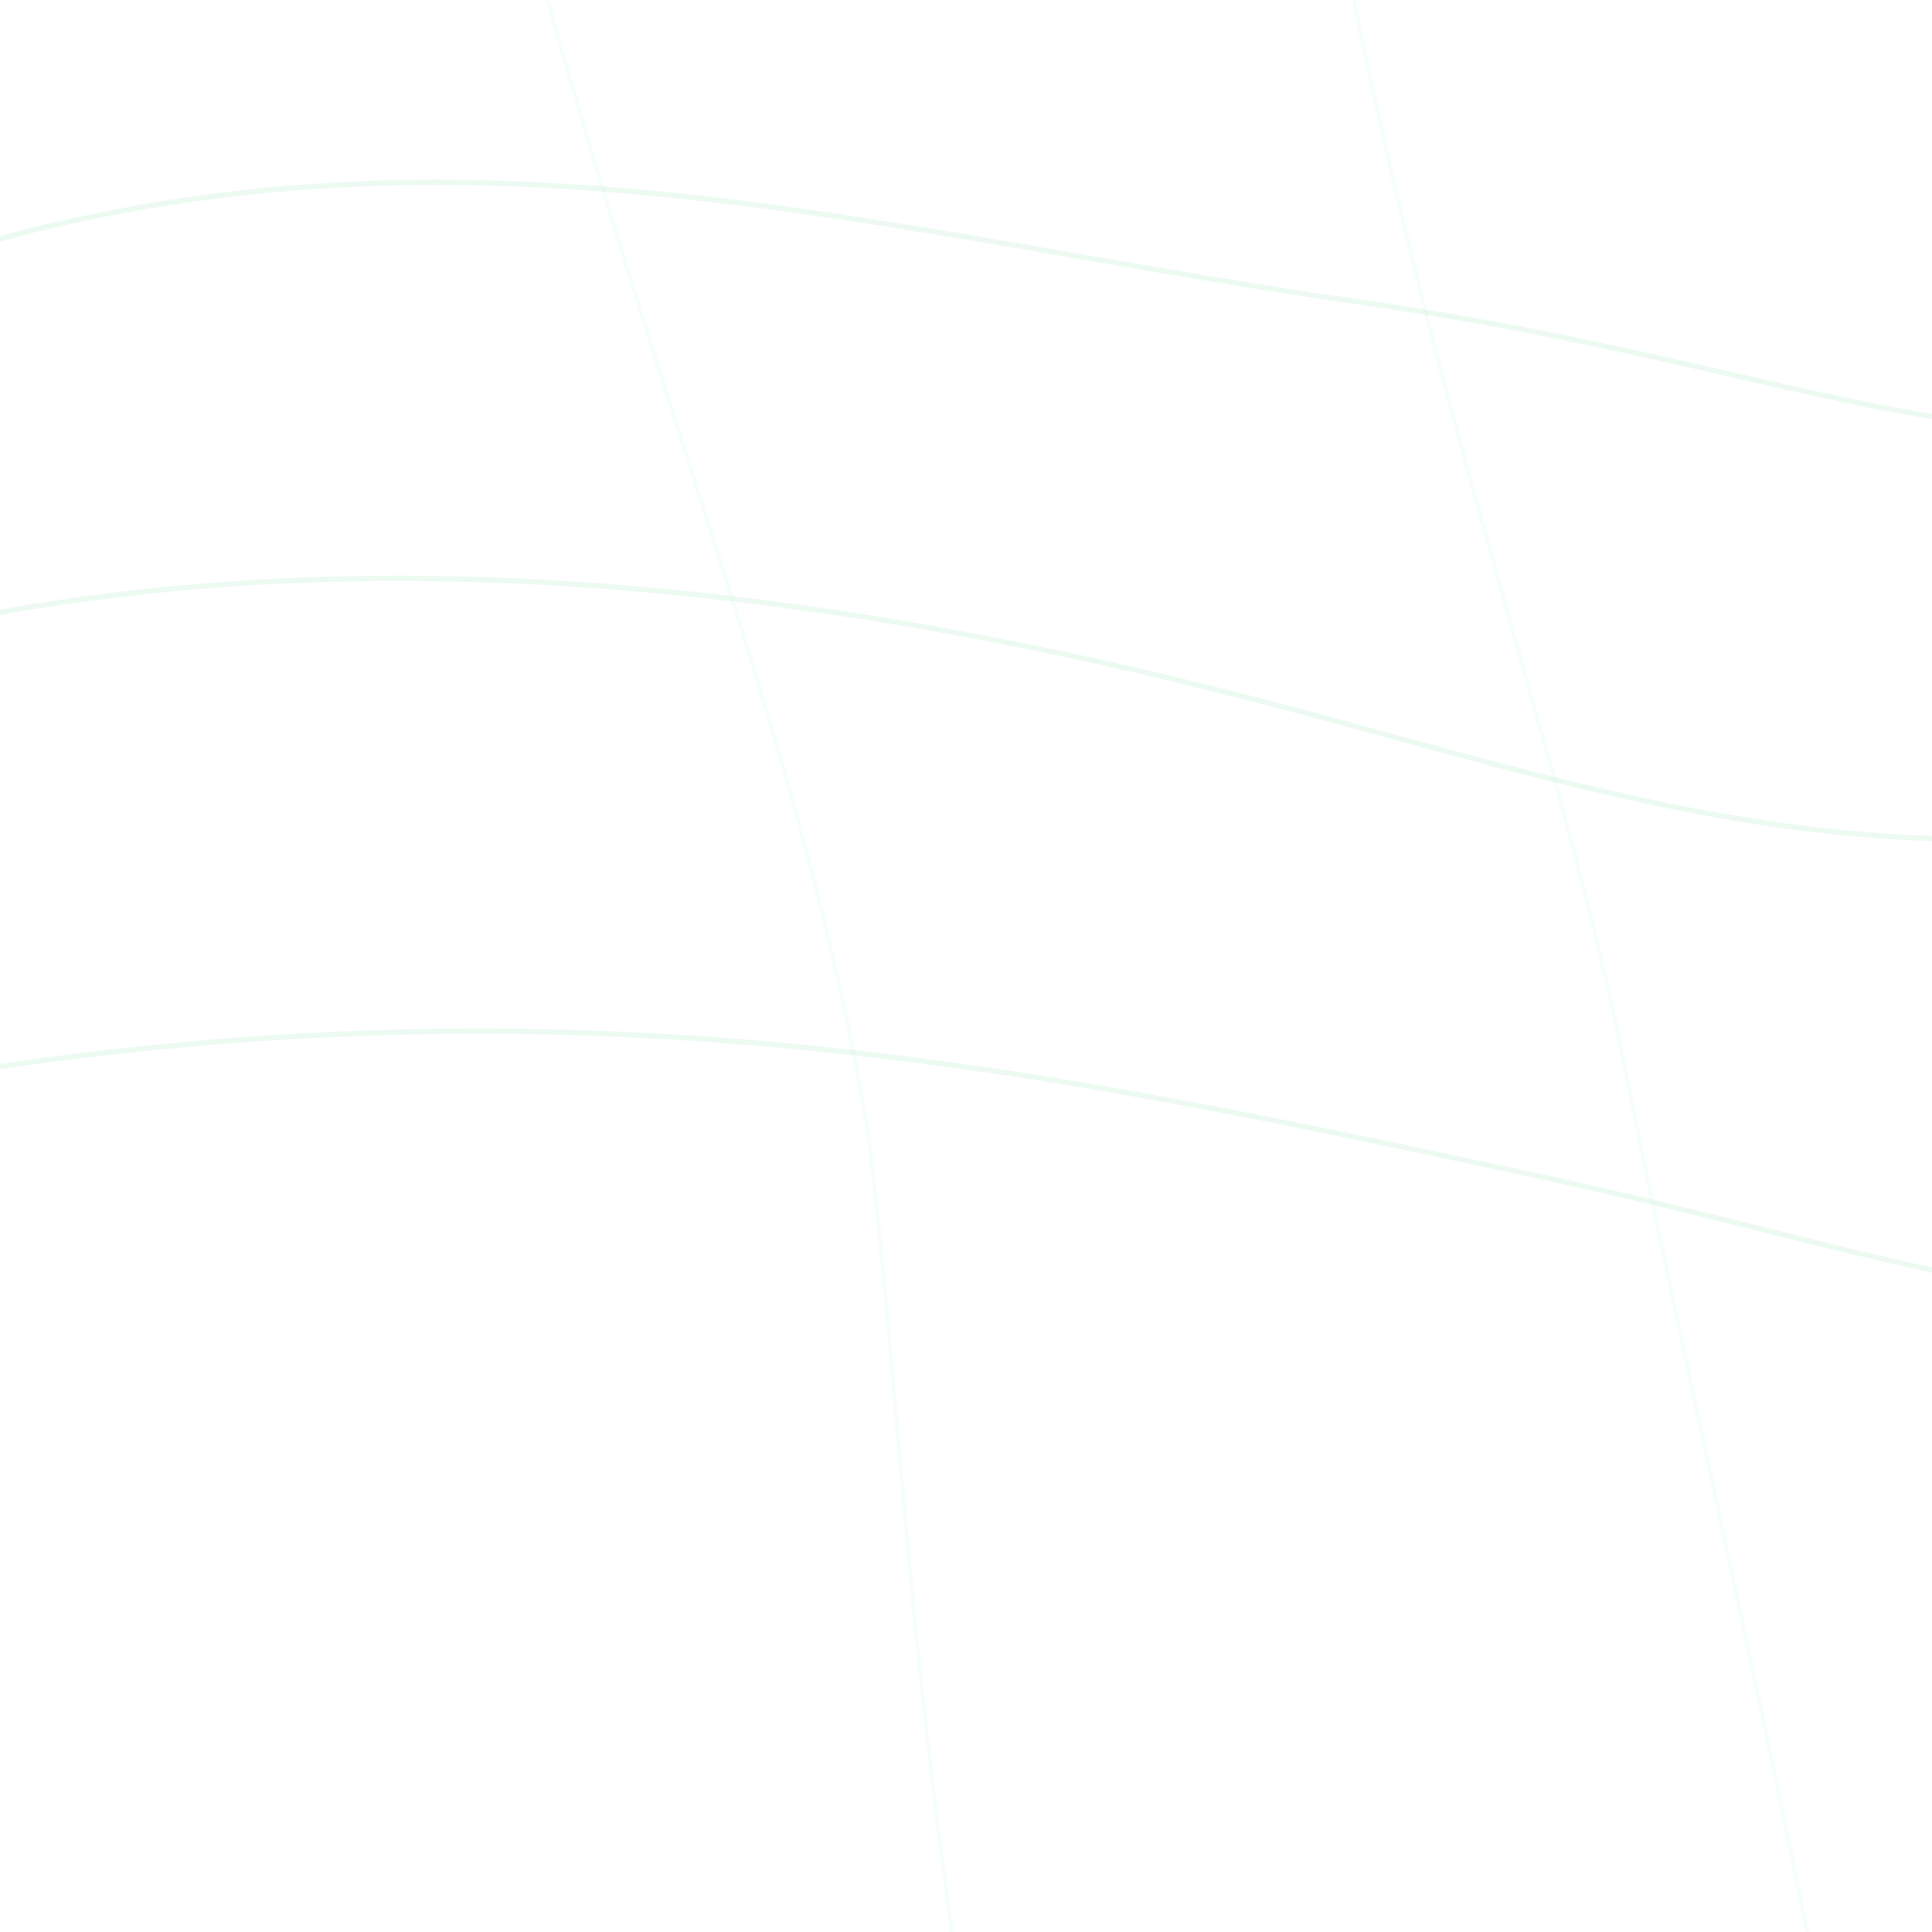
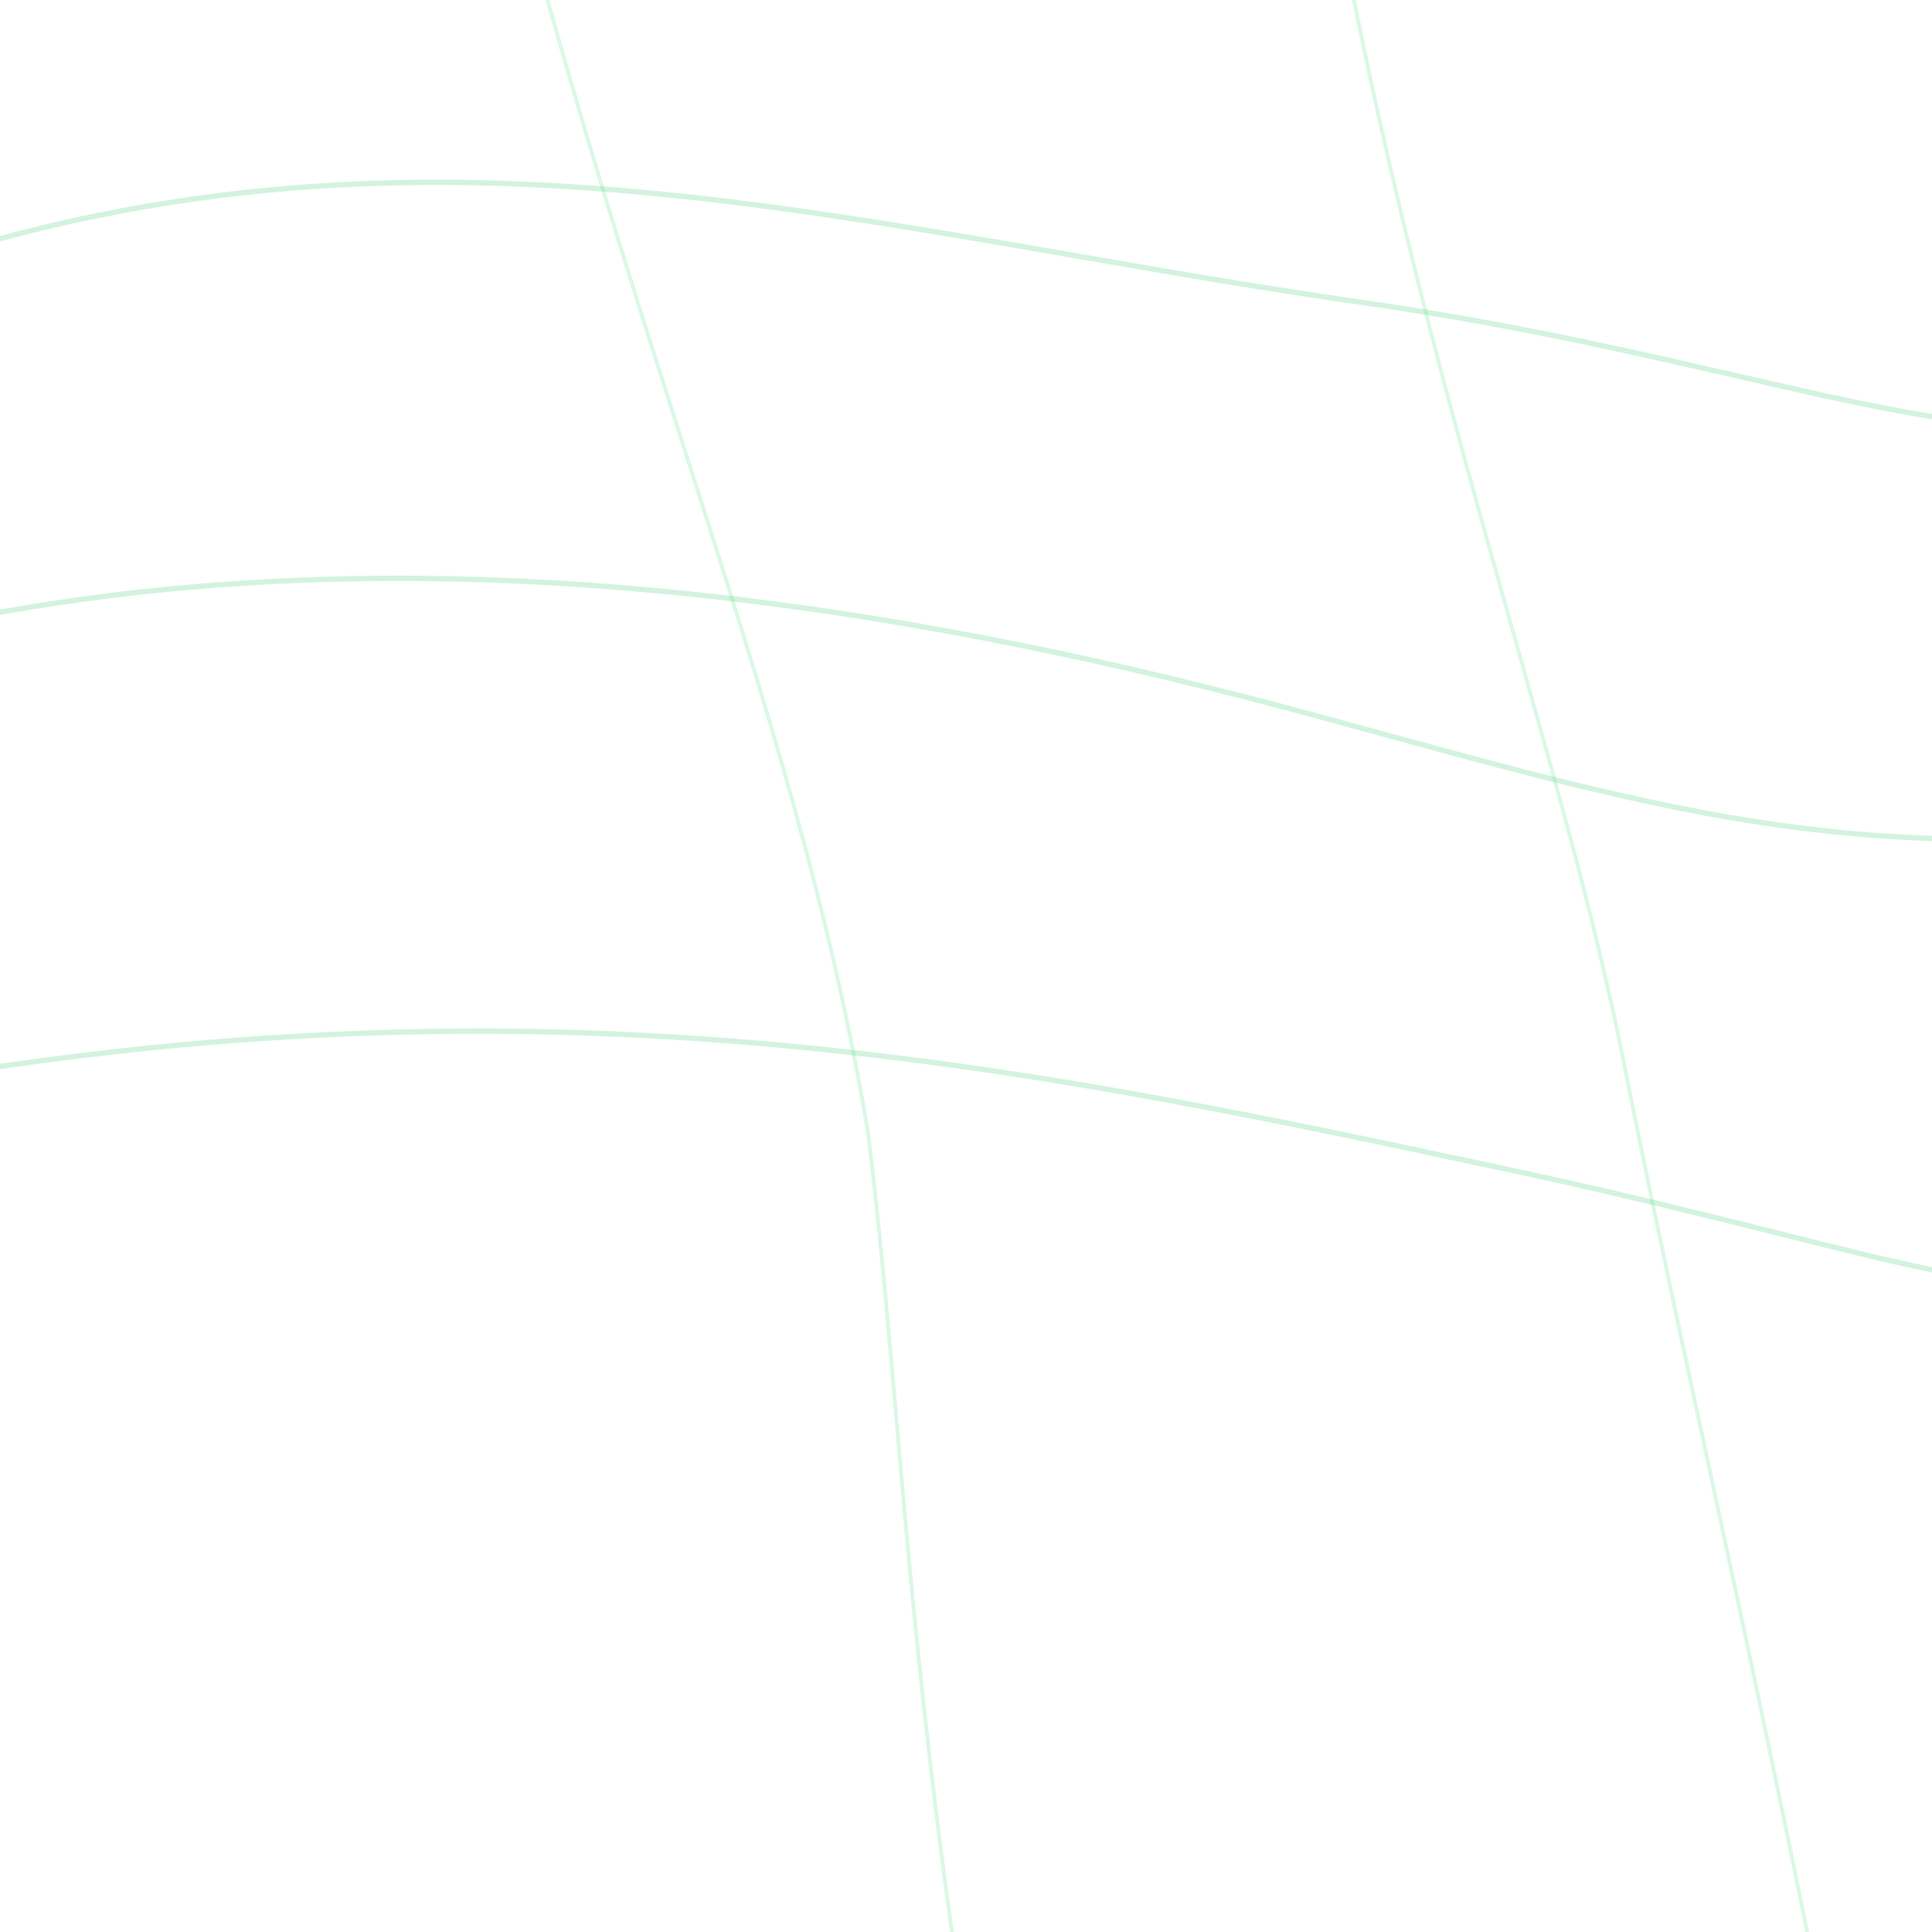
<svg xmlns="http://www.w3.org/2000/svg" width="512" height="512">
  <rect width="512" height="512" fill="none" />
-   <g fill="none" stroke="#22c55e" stroke-opacity="0.08" stroke-width="1.4">
+   <g fill="none" stroke="#22c55e" stroke-opacity="0.20" stroke-width="1.4">
    <path d="M-50 80 C100 20 220 60 360 80 S540 140 660 90" />
    <path d="M-70 180 C80 130 240 160 350 190 S520 240 670 200" />
    <path d="M-90 300 C120 250 260 280 400 310 S540 360 690 320" />
  </g>
-   <g fill="none" stroke="#4ade80" stroke-opacity="0.05" stroke-width="1">
+   <g fill="none" stroke="#4ade80" stroke-opacity="0.20" stroke-width="1">
    <path d="M120 -100 C160 80 210 180 230 300 C240 380 240 460 270 620" />
    <path d="M340 -120 C360 60 410 180 430 280 C450 380 470 460 500 620" />
  </g>
</svg>
